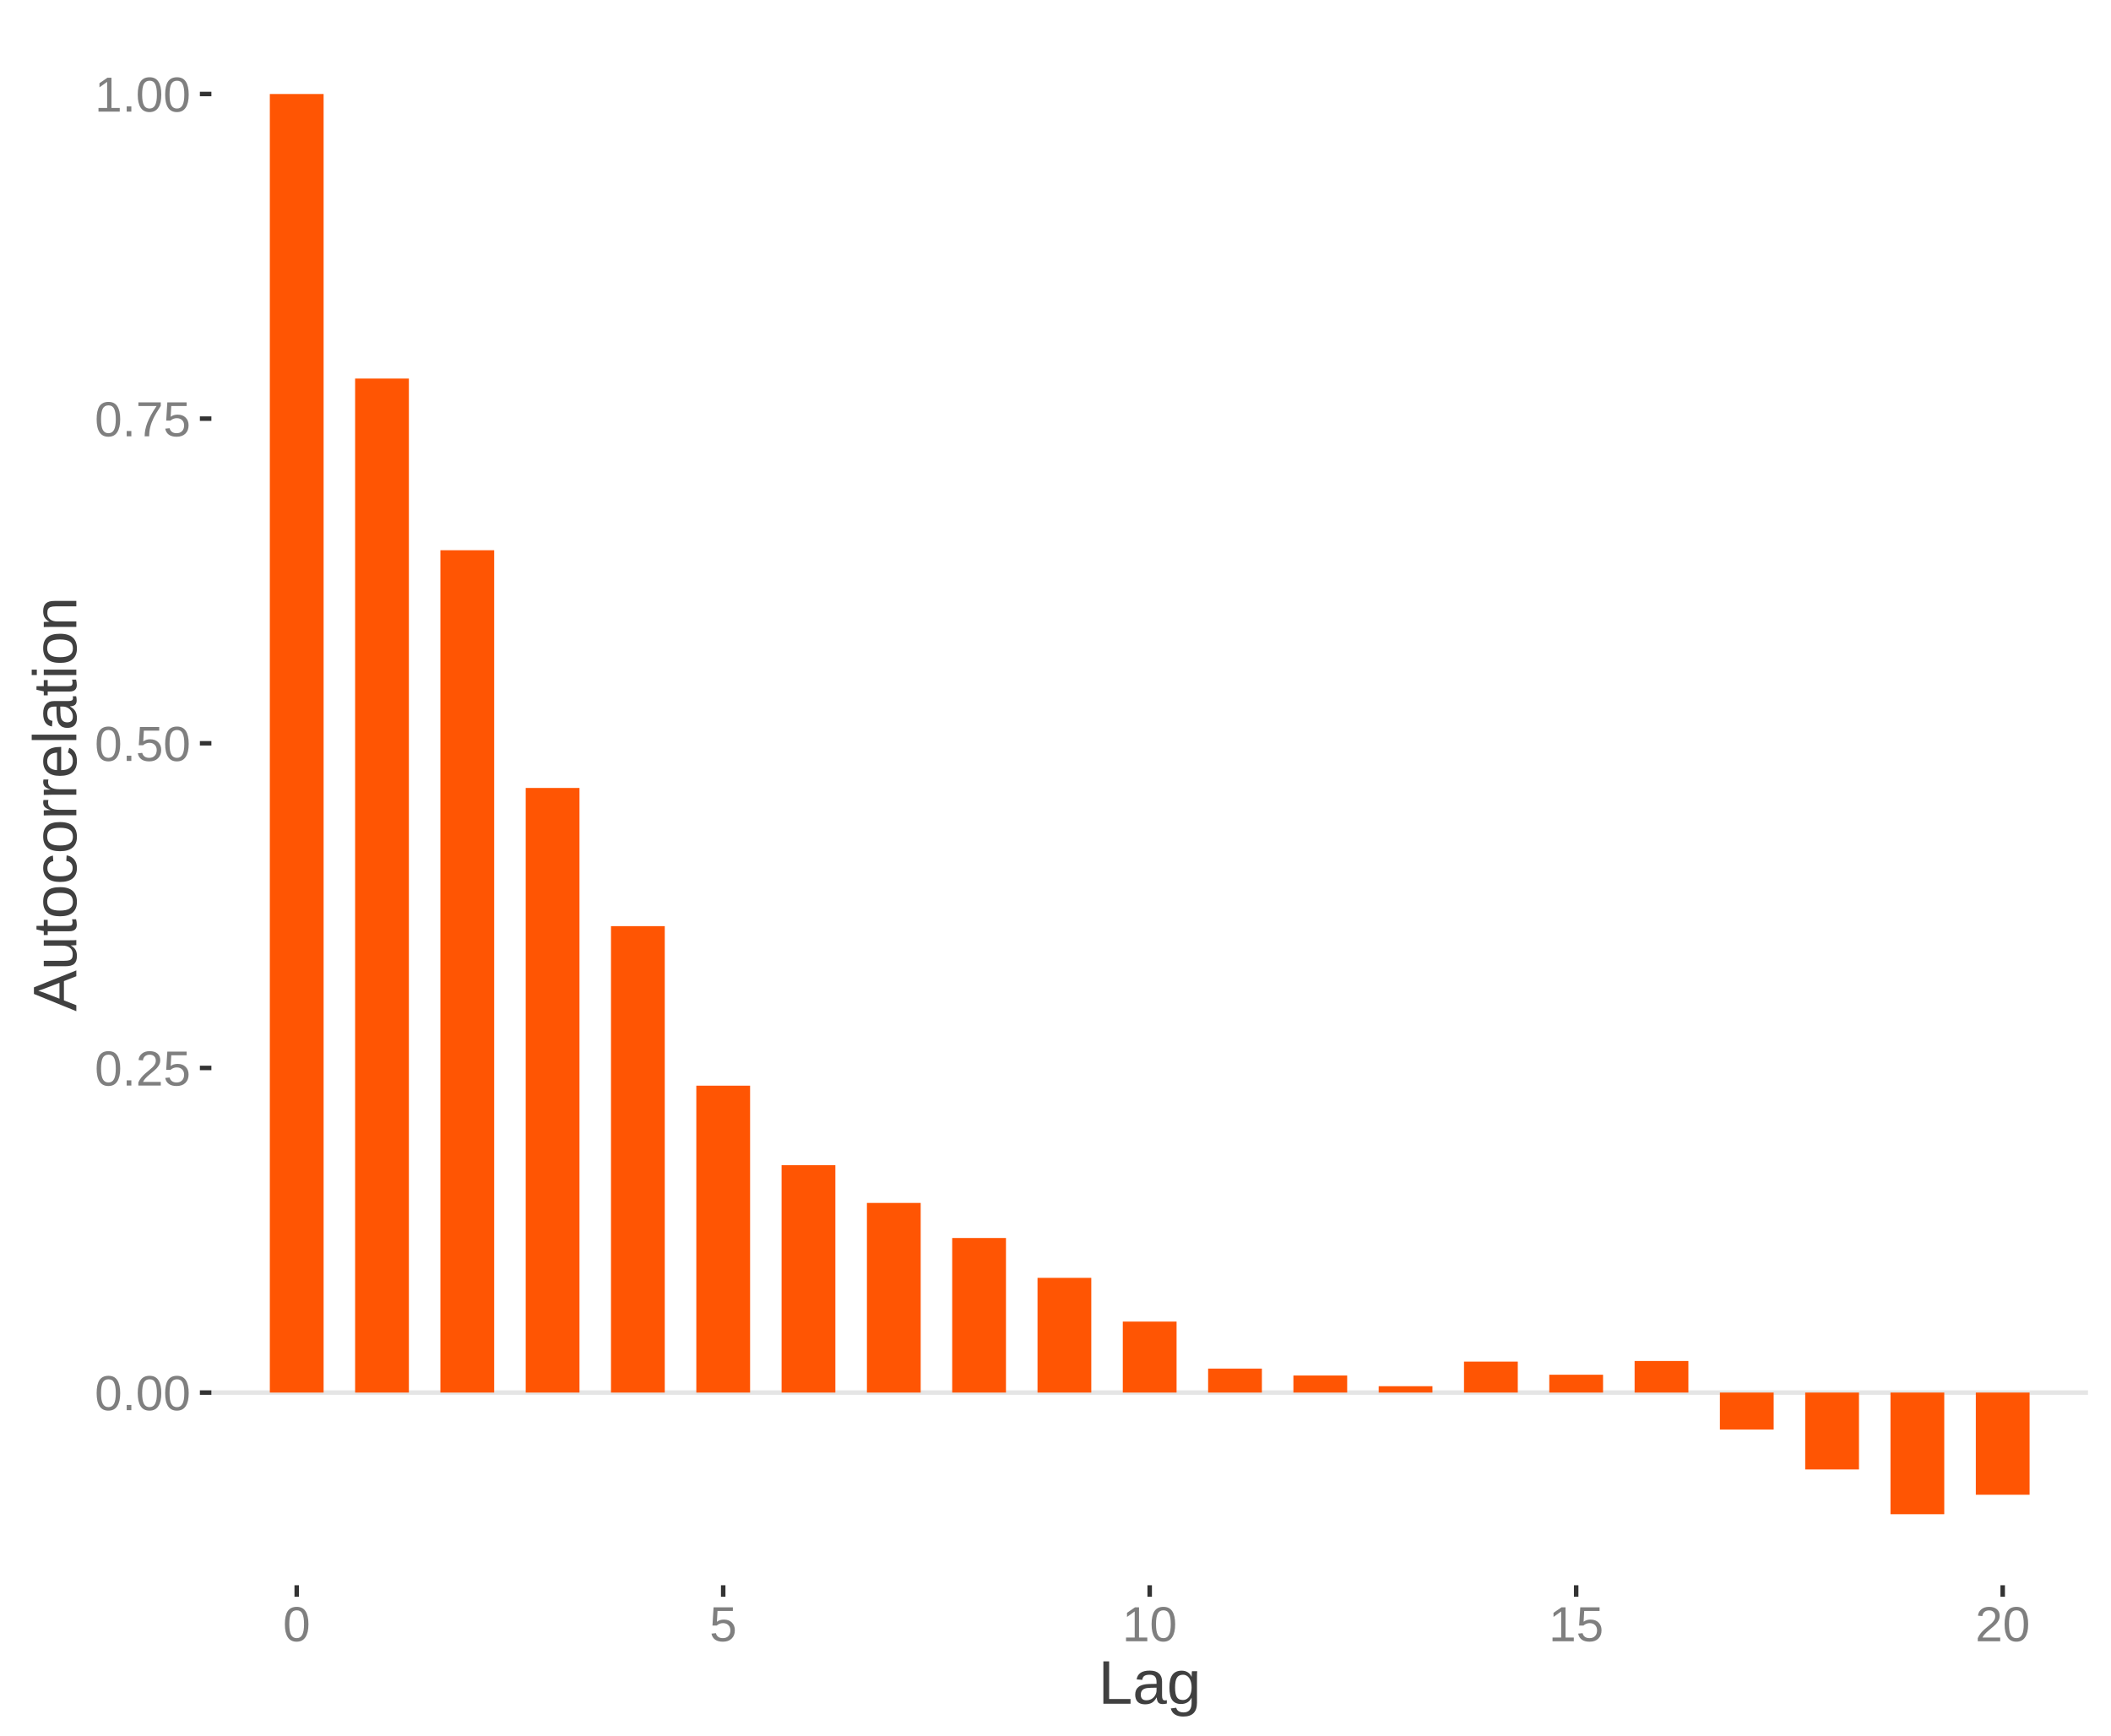
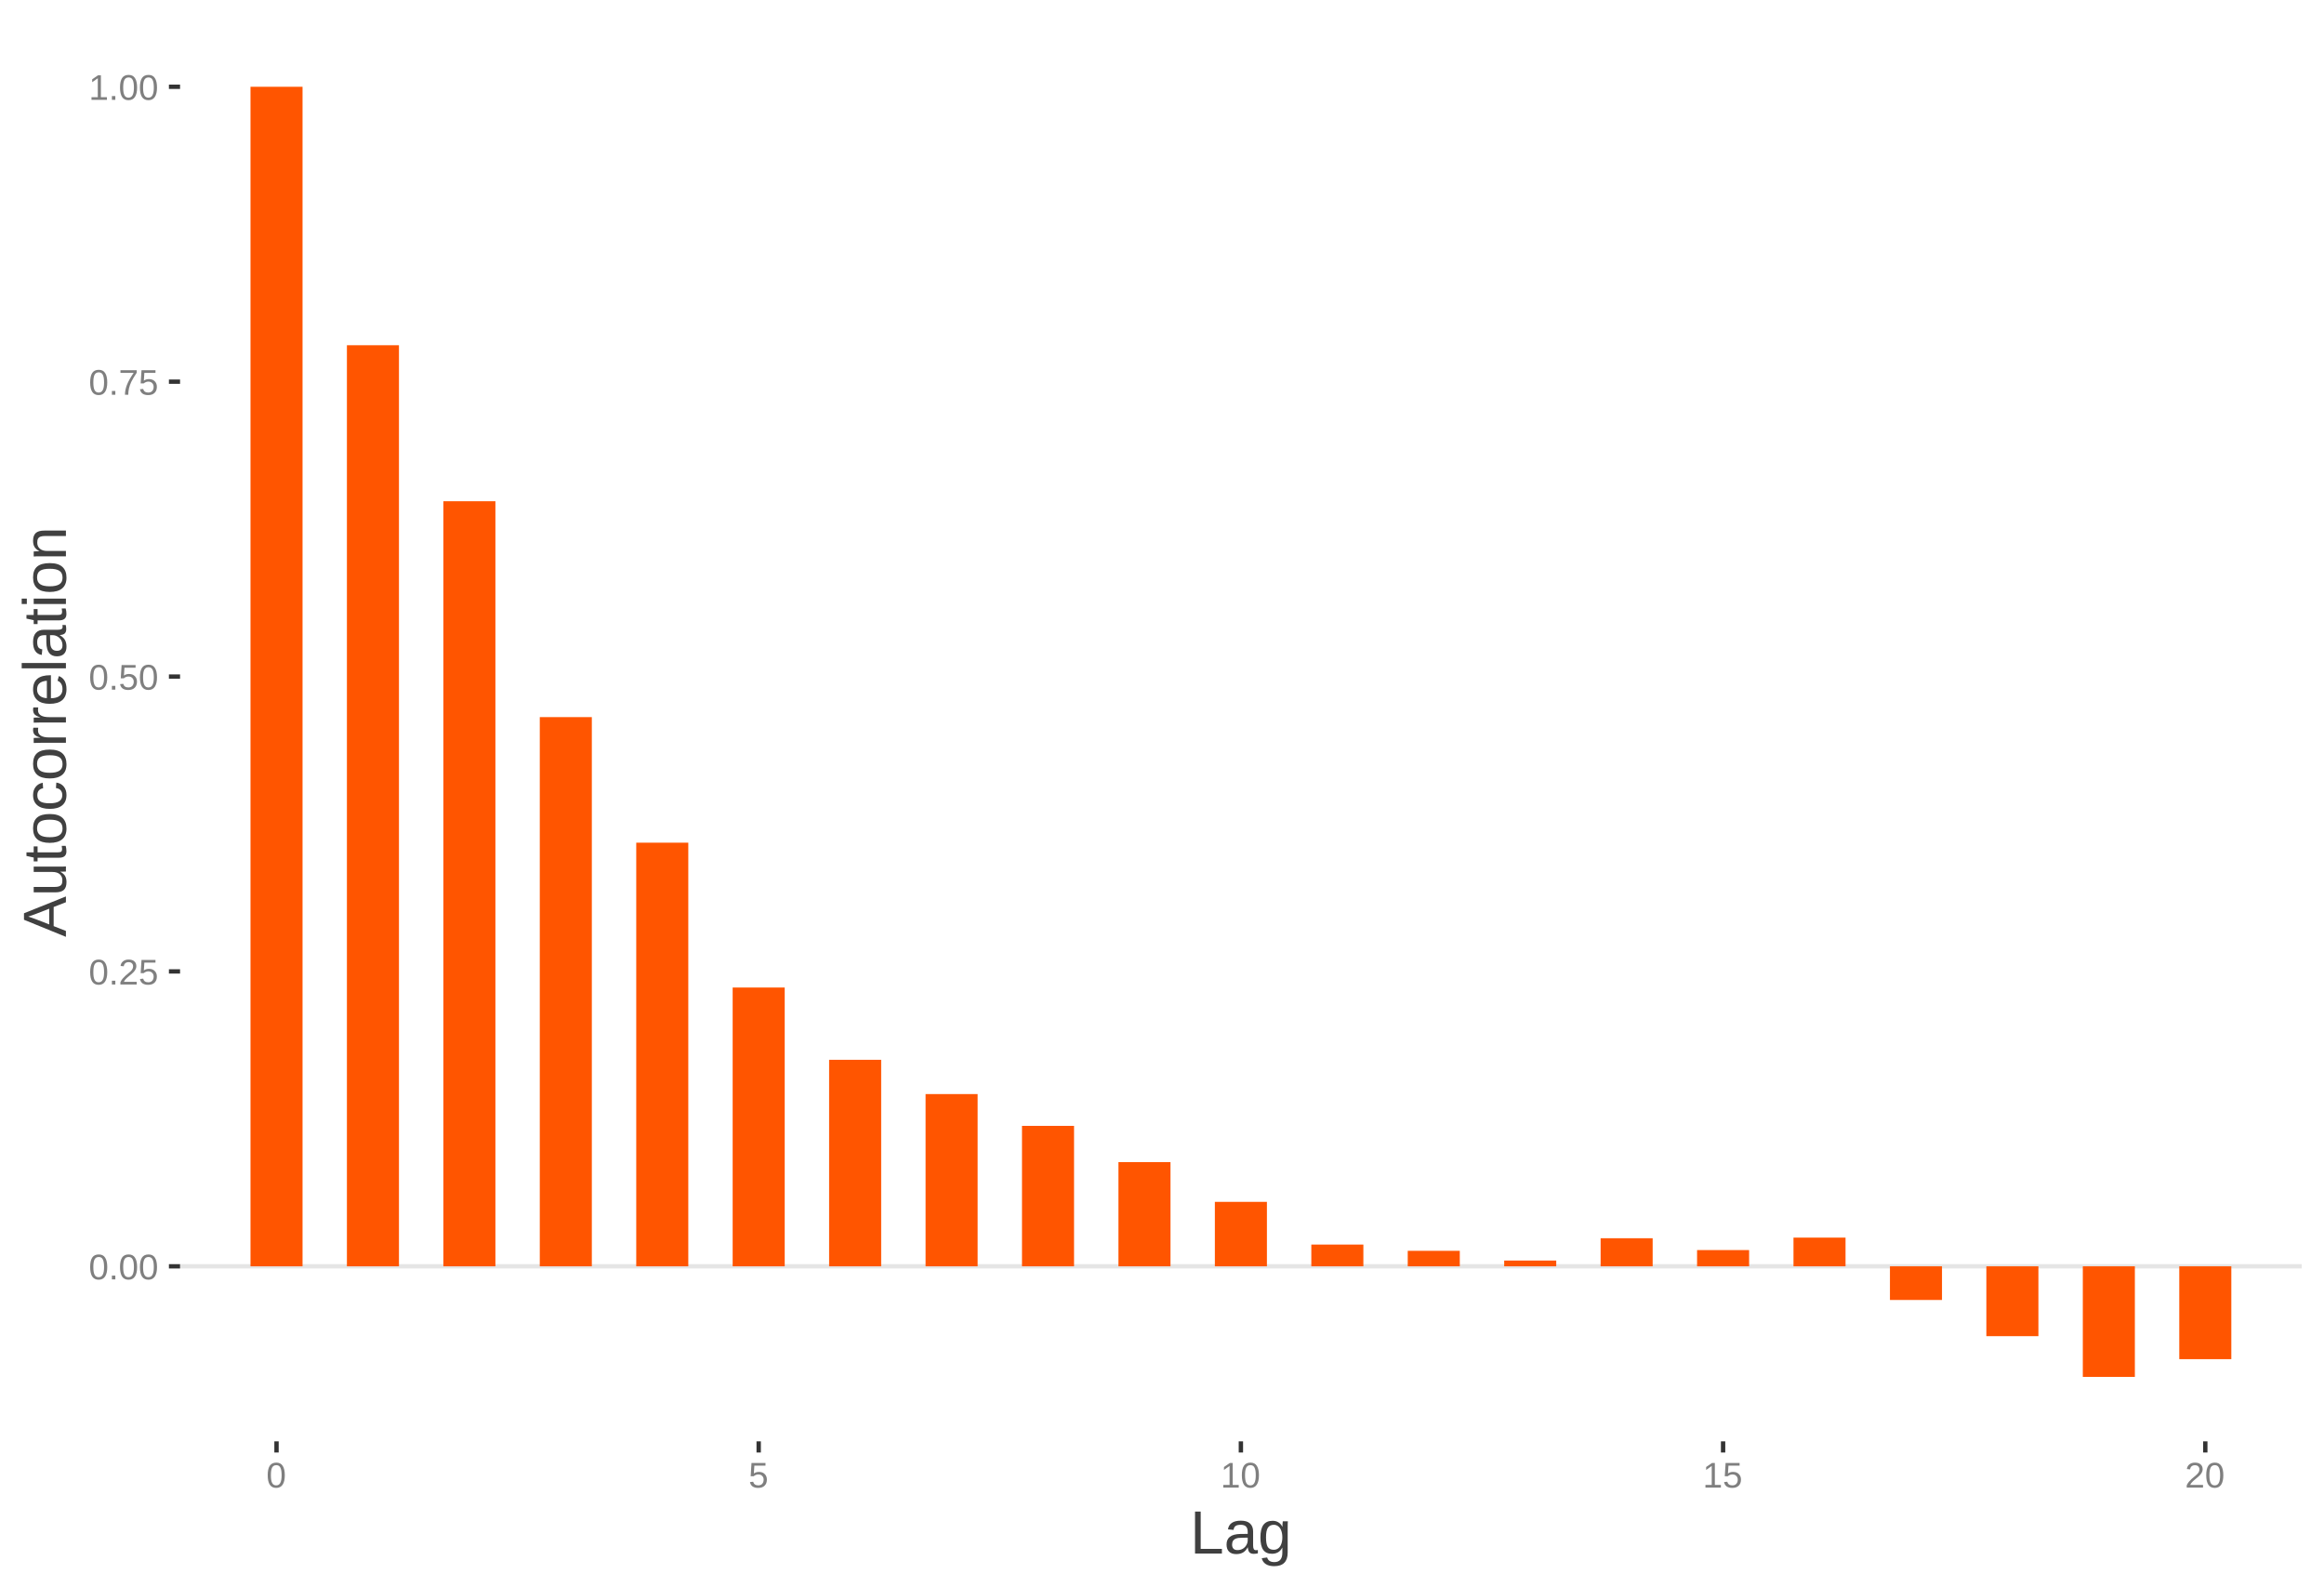
- <svg xmlns="http://www.w3.org/2000/svg" viewBox="0 0 502.50 413.25">
+ <svg xmlns="http://www.w3.org/2000/svg" viewBox="0 0 571.50 390.00">
  <defs>
    <style type="text/css">
    line, polyline, path, rect, circle {
      fill: none;
      stroke: #000000;
      stroke-linecap: round;
      stroke-linejoin: round;
      stroke-miterlimit: 10.00;
    }
  </style>
  </defs>
  <rect width="100%" height="100%" style="stroke: none; fill: none;" />
-   <rect x="0.00" y="0.00" width="502.50" height="413.25" style="stroke-width: 1.07; stroke: none;" />
+   <rect x="0.00" y="0.00" width="571.50" height="390.00" style="stroke-width: 1.07; stroke: none;" />
  <defs>
-     <clipPath id="cp1">
-       <rect x="50.32" y="5.48" width="446.70" height="371.89" />
+     <clipPath id="cpNDQuMjgyfDU2Ni4wMjF8MzU0LjQwNnw1LjQ3OTQ1">
+       <rect x="44.28" y="5.48" width="521.74" height="348.93" />
    </clipPath>
  </defs>
-   <line x1="50.32" y1="331.50" x2="497.02" y2="331.50" style="stroke-width: 1.07; stroke: #E5E5E5; stroke-linecap: butt;" clip-path="url(#cp1)" />
-   <line x1="70.63" y1="22.38" x2="70.63" y2="331.50" style="stroke-width: 12.80; stroke: #FF5503; stroke-linecap: butt;" clip-path="url(#cp1)" />
-   <line x1="90.93" y1="90.11" x2="90.93" y2="331.50" style="stroke-width: 12.80; stroke: #FF5503; stroke-linecap: butt;" clip-path="url(#cp1)" />
-   <line x1="111.23" y1="130.99" x2="111.23" y2="331.50" style="stroke-width: 12.80; stroke: #FF5503; stroke-linecap: butt;" clip-path="url(#cp1)" />
-   <line x1="131.54" y1="187.57" x2="131.54" y2="331.50" style="stroke-width: 12.80; stroke: #FF5503; stroke-linecap: butt;" clip-path="url(#cp1)" />
-   <line x1="151.84" y1="220.47" x2="151.84" y2="331.50" style="stroke-width: 12.80; stroke: #FF5503; stroke-linecap: butt;" clip-path="url(#cp1)" />
-   <line x1="172.15" y1="258.44" x2="172.15" y2="331.50" style="stroke-width: 12.80; stroke: #FF5503; stroke-linecap: butt;" clip-path="url(#cp1)" />
-   <line x1="192.45" y1="277.37" x2="192.45" y2="331.50" style="stroke-width: 12.80; stroke: #FF5503; stroke-linecap: butt;" clip-path="url(#cp1)" />
-   <line x1="212.76" y1="286.36" x2="212.76" y2="331.50" style="stroke-width: 12.80; stroke: #FF5503; stroke-linecap: butt;" clip-path="url(#cp1)" />
-   <line x1="233.06" y1="294.70" x2="233.06" y2="331.50" style="stroke-width: 12.80; stroke: #FF5503; stroke-linecap: butt;" clip-path="url(#cp1)" />
-   <line x1="253.37" y1="304.19" x2="253.37" y2="331.50" style="stroke-width: 12.80; stroke: #FF5503; stroke-linecap: butt;" clip-path="url(#cp1)" />
-   <line x1="273.67" y1="314.60" x2="273.67" y2="331.50" style="stroke-width: 12.80; stroke: #FF5503; stroke-linecap: butt;" clip-path="url(#cp1)" />
-   <line x1="293.98" y1="325.79" x2="293.98" y2="331.50" style="stroke-width: 12.80; stroke: #FF5503; stroke-linecap: butt;" clip-path="url(#cp1)" />
-   <line x1="314.28" y1="327.44" x2="314.28" y2="331.50" style="stroke-width: 12.80; stroke: #FF5503; stroke-linecap: butt;" clip-path="url(#cp1)" />
-   <line x1="334.58" y1="329.99" x2="334.58" y2="331.50" style="stroke-width: 12.80; stroke: #FF5503; stroke-linecap: butt;" clip-path="url(#cp1)" />
-   <line x1="354.89" y1="324.13" x2="354.89" y2="331.50" style="stroke-width: 12.80; stroke: #FF5503; stroke-linecap: butt;" clip-path="url(#cp1)" />
-   <line x1="375.19" y1="327.25" x2="375.19" y2="331.50" style="stroke-width: 12.80; stroke: #FF5503; stroke-linecap: butt;" clip-path="url(#cp1)" />
-   <line x1="395.50" y1="323.98" x2="395.50" y2="331.50" style="stroke-width: 12.80; stroke: #FF5503; stroke-linecap: butt;" clip-path="url(#cp1)" />
-   <line x1="415.80" y1="340.31" x2="415.80" y2="331.50" style="stroke-width: 12.80; stroke: #FF5503; stroke-linecap: butt;" clip-path="url(#cp1)" />
-   <line x1="436.11" y1="349.81" x2="436.11" y2="331.50" style="stroke-width: 12.80; stroke: #FF5503; stroke-linecap: butt;" clip-path="url(#cp1)" />
-   <line x1="456.41" y1="360.46" x2="456.41" y2="331.50" style="stroke-width: 12.80; stroke: #FF5503; stroke-linecap: butt;" clip-path="url(#cp1)" />
-   <line x1="476.72" y1="355.83" x2="476.72" y2="331.50" style="stroke-width: 12.80; stroke: #FF5503; stroke-linecap: butt;" clip-path="url(#cp1)" />
+   <line x1="44.28" y1="311.37" x2="566.02" y2="311.37" style="stroke-width: 1.07; stroke: #E5E5E5; stroke-linecap: butt;" clip-path="url(#cpNDQuMjgyfDU2Ni4wMjF8MzU0LjQwNnw1LjQ3OTQ1)" />
+   <line x1="68.00" y1="21.34" x2="68.00" y2="311.37" style="stroke-width: 12.80; stroke: #FF5500; stroke-linecap: butt;" clip-path="url(#cpNDQuMjgyfDU2Ni4wMjF8MzU0LjQwNnw1LjQ3OTQ1)" />
+   <line x1="91.71" y1="84.89" x2="91.71" y2="311.37" style="stroke-width: 12.80; stroke: #FF5500; stroke-linecap: butt;" clip-path="url(#cpNDQuMjgyfDU2Ni4wMjF8MzU0LjQwNnw1LjQ3OTQ1)" />
+   <line x1="115.43" y1="123.25" x2="115.43" y2="311.37" style="stroke-width: 12.80; stroke: #FF5500; stroke-linecap: butt;" clip-path="url(#cpNDQuMjgyfDU2Ni4wMjF8MzU0LjQwNnw1LjQ3OTQ1)" />
+   <line x1="139.14" y1="176.33" x2="139.14" y2="311.37" style="stroke-width: 12.80; stroke: #FF5500; stroke-linecap: butt;" clip-path="url(#cpNDQuMjgyfDU2Ni4wMjF8MzU0LjQwNnw1LjQ3OTQ1)" />
+   <line x1="162.86" y1="207.20" x2="162.86" y2="311.37" style="stroke-width: 12.80; stroke: #FF5500; stroke-linecap: butt;" clip-path="url(#cpNDQuMjgyfDU2Ni4wMjF8MzU0LjQwNnw1LjQ3OTQ1)" />
+   <line x1="186.57" y1="242.82" x2="186.57" y2="311.37" style="stroke-width: 12.80; stroke: #FF5500; stroke-linecap: butt;" clip-path="url(#cpNDQuMjgyfDU2Ni4wMjF8MzU0LjQwNnw1LjQ3OTQ1)" />
+   <line x1="210.29" y1="260.59" x2="210.29" y2="311.37" style="stroke-width: 12.80; stroke: #FF5500; stroke-linecap: butt;" clip-path="url(#cpNDQuMjgyfDU2Ni4wMjF8MzU0LjQwNnw1LjQ3OTQ1)" />
+   <line x1="234.01" y1="269.02" x2="234.01" y2="311.37" style="stroke-width: 12.80; stroke: #FF5500; stroke-linecap: butt;" clip-path="url(#cpNDQuMjgyfDU2Ni4wMjF8MzU0LjQwNnw1LjQ3OTQ1)" />
+   <line x1="257.72" y1="276.84" x2="257.72" y2="311.37" style="stroke-width: 12.80; stroke: #FF5500; stroke-linecap: butt;" clip-path="url(#cpNDQuMjgyfDU2Ni4wMjF8MzU0LjQwNnw1LjQ3OTQ1)" />
+   <line x1="281.44" y1="285.75" x2="281.44" y2="311.37" style="stroke-width: 12.80; stroke: #FF5500; stroke-linecap: butt;" clip-path="url(#cpNDQuMjgyfDU2Ni4wMjF8MzU0LjQwNnw1LjQ3OTQ1)" />
+   <line x1="305.15" y1="295.52" x2="305.15" y2="311.37" style="stroke-width: 12.80; stroke: #FF5500; stroke-linecap: butt;" clip-path="url(#cpNDQuMjgyfDU2Ni4wMjF8MzU0LjQwNnw1LjQ3OTQ1)" />
+   <line x1="328.87" y1="306.02" x2="328.87" y2="311.37" style="stroke-width: 12.80; stroke: #FF5500; stroke-linecap: butt;" clip-path="url(#cpNDQuMjgyfDU2Ni4wMjF8MzU0LjQwNnw1LjQ3OTQ1)" />
+   <line x1="352.58" y1="307.56" x2="352.58" y2="311.37" style="stroke-width: 12.80; stroke: #FF5500; stroke-linecap: butt;" clip-path="url(#cpNDQuMjgyfDU2Ni4wMjF8MzU0LjQwNnw1LjQ3OTQ1)" />
+   <line x1="376.30" y1="309.95" x2="376.30" y2="311.37" style="stroke-width: 12.80; stroke: #FF5500; stroke-linecap: butt;" clip-path="url(#cpNDQuMjgyfDU2Ni4wMjF8MzU0LjQwNnw1LjQ3OTQ1)" />
+   <line x1="400.01" y1="304.46" x2="400.01" y2="311.37" style="stroke-width: 12.80; stroke: #FF5500; stroke-linecap: butt;" clip-path="url(#cpNDQuMjgyfDU2Ni4wMjF8MzU0LjQwNnw1LjQ3OTQ1)" />
+   <line x1="423.73" y1="307.38" x2="423.73" y2="311.37" style="stroke-width: 12.80; stroke: #FF5500; stroke-linecap: butt;" clip-path="url(#cpNDQuMjgyfDU2Ni4wMjF8MzU0LjQwNnw1LjQ3OTQ1)" />
+   <line x1="447.44" y1="304.31" x2="447.44" y2="311.37" style="stroke-width: 12.80; stroke: #FF5500; stroke-linecap: butt;" clip-path="url(#cpNDQuMjgyfDU2Ni4wMjF8MzU0LjQwNnw1LjQ3OTQ1)" />
+   <line x1="471.16" y1="319.64" x2="471.16" y2="311.37" style="stroke-width: 12.80; stroke: #FF5500; stroke-linecap: butt;" clip-path="url(#cpNDQuMjgyfDU2Ni4wMjF8MzU0LjQwNnw1LjQ3OTQ1)" />
+   <line x1="494.87" y1="328.55" x2="494.87" y2="311.37" style="stroke-width: 12.80; stroke: #FF5500; stroke-linecap: butt;" clip-path="url(#cpNDQuMjgyfDU2Ni4wMjF8MzU0LjQwNnw1LjQ3OTQ1)" />
+   <line x1="518.59" y1="338.55" x2="518.59" y2="311.37" style="stroke-width: 12.80; stroke: #FF5500; stroke-linecap: butt;" clip-path="url(#cpNDQuMjgyfDU2Ni4wMjF8MzU0LjQwNnw1LjQ3OTQ1)" />
+   <line x1="542.31" y1="334.20" x2="542.31" y2="311.37" style="stroke-width: 12.80; stroke: #FF5500; stroke-linecap: butt;" clip-path="url(#cpNDQuMjgyfDU2Ni4wMjF8MzU0LjQwNnw1LjQ3OTQ1)" />
  <defs>
-     <clipPath id="cp2">
-       <rect x="0.00" y="0.00" width="502.50" height="413.25" />
+     <clipPath id="cpMHw1NzEuNXwzOTB8MA==">
+       <rect x="0.00" y="0.00" width="571.50" height="390.00" />
    </clipPath>
  </defs>
-   <g clip-path="url(#cp2)">
-     <text x="22.55" y="335.70" style="font-size: 8.80pt; fill: #7F7F7F; font-family: Arial;">0.00</text>
+   <g clip-path="url(#cpMHw1NzEuNXwzOTB8MA==)">
+     <text x="21.83" y="314.59" style="font-size: 8.80px; fill: #7F7F7F; font-family: Arial;" textLength="17.52px" lengthAdjust="spacingAndGlyphs">0.00</text>
  </g>
-   <g clip-path="url(#cp2)">
-     <text x="22.55" y="258.42" style="font-size: 8.80pt; fill: #7F7F7F; font-family: Arial;">0.25</text>
+   <g clip-path="url(#cpMHw1NzEuNXwzOTB8MA==)">
+     <text x="21.83" y="242.08" style="font-size: 8.80px; fill: #7F7F7F; font-family: Arial;" textLength="17.52px" lengthAdjust="spacingAndGlyphs">0.25</text>
  </g>
-   <g clip-path="url(#cp2)">
-     <text x="22.55" y="181.14" style="font-size: 8.80pt; fill: #7F7F7F; font-family: Arial;">0.50</text>
+   <g clip-path="url(#cpMHw1NzEuNXwzOTB8MA==)">
+     <text x="21.83" y="169.58" style="font-size: 8.80px; fill: #7F7F7F; font-family: Arial;" textLength="17.52px" lengthAdjust="spacingAndGlyphs">0.50</text>
  </g>
-   <g clip-path="url(#cp2)">
-     <text x="22.55" y="103.86" style="font-size: 8.80pt; fill: #7F7F7F; font-family: Arial;">0.75</text>
+   <g clip-path="url(#cpMHw1NzEuNXwzOTB8MA==)">
+     <text x="21.83" y="97.07" style="font-size: 8.80px; fill: #7F7F7F; font-family: Arial;" textLength="17.52px" lengthAdjust="spacingAndGlyphs">0.75</text>
  </g>
-   <g clip-path="url(#cp2)">
-     <text x="22.55" y="26.58" style="font-size: 8.80pt; fill: #7F7F7F; font-family: Arial;">1.00</text>
+   <g clip-path="url(#cpMHw1NzEuNXwzOTB8MA==)">
+     <text x="21.83" y="24.56" style="font-size: 8.80px; fill: #7F7F7F; font-family: Arial;" textLength="17.52px" lengthAdjust="spacingAndGlyphs">1.00</text>
  </g>
-   <polyline points="47.58,331.50 50.32,331.50 " style="stroke-width: 1.07; stroke: #333333; stroke-linecap: butt;" clip-path="url(#cp2)" />
-   <polyline points="47.58,254.22 50.32,254.22 " style="stroke-width: 1.07; stroke: #333333; stroke-linecap: butt;" clip-path="url(#cp2)" />
-   <polyline points="47.58,176.94 50.32,176.94 " style="stroke-width: 1.07; stroke: #333333; stroke-linecap: butt;" clip-path="url(#cp2)" />
-   <polyline points="47.58,99.66 50.32,99.66 " style="stroke-width: 1.07; stroke: #333333; stroke-linecap: butt;" clip-path="url(#cp2)" />
-   <polyline points="47.58,22.38 50.32,22.38 " style="stroke-width: 1.07; stroke: #333333; stroke-linecap: butt;" clip-path="url(#cp2)" />
-   <polyline points="70.63,380.11 70.63,377.37 " style="stroke-width: 1.07; stroke: #333333; stroke-linecap: butt;" clip-path="url(#cp2)" />
-   <polyline points="172.15,380.11 172.15,377.37 " style="stroke-width: 1.07; stroke: #333333; stroke-linecap: butt;" clip-path="url(#cp2)" />
-   <polyline points="273.67,380.11 273.67,377.37 " style="stroke-width: 1.07; stroke: #333333; stroke-linecap: butt;" clip-path="url(#cp2)" />
-   <polyline points="375.19,380.11 375.19,377.37 " style="stroke-width: 1.07; stroke: #333333; stroke-linecap: butt;" clip-path="url(#cp2)" />
-   <polyline points="476.72,380.11 476.72,377.37 " style="stroke-width: 1.07; stroke: #333333; stroke-linecap: butt;" clip-path="url(#cp2)" />
-   <g clip-path="url(#cp2)">
-     <text x="67.36" y="390.70" style="font-size: 8.80pt; fill: #7F7F7F; font-family: Arial;">0</text>
+   <polyline points="41.54,311.37 44.28,311.37 " style="stroke-width: 1.07; stroke: #333333; stroke-linecap: butt;" clip-path="url(#cpMHw1NzEuNXwzOTB8MA==)" />
+   <polyline points="41.54,238.86 44.28,238.86 " style="stroke-width: 1.07; stroke: #333333; stroke-linecap: butt;" clip-path="url(#cpMHw1NzEuNXwzOTB8MA==)" />
+   <polyline points="41.54,166.36 44.28,166.36 " style="stroke-width: 1.07; stroke: #333333; stroke-linecap: butt;" clip-path="url(#cpMHw1NzEuNXwzOTB8MA==)" />
+   <polyline points="41.54,93.85 44.28,93.85 " style="stroke-width: 1.07; stroke: #333333; stroke-linecap: butt;" clip-path="url(#cpMHw1NzEuNXwzOTB8MA==)" />
+   <polyline points="41.54,21.34 44.28,21.34 " style="stroke-width: 1.07; stroke: #333333; stroke-linecap: butt;" clip-path="url(#cpMHw1NzEuNXwzOTB8MA==)" />
+   <polyline points="68.00,357.15 68.00,354.41 " style="stroke-width: 1.07; stroke: #333333; stroke-linecap: butt;" clip-path="url(#cpMHw1NzEuNXwzOTB8MA==)" />
+   <polyline points="186.57,357.15 186.57,354.41 " style="stroke-width: 1.07; stroke: #333333; stroke-linecap: butt;" clip-path="url(#cpMHw1NzEuNXwzOTB8MA==)" />
+   <polyline points="305.15,357.15 305.15,354.41 " style="stroke-width: 1.07; stroke: #333333; stroke-linecap: butt;" clip-path="url(#cpMHw1NzEuNXwzOTB8MA==)" />
+   <polyline points="423.73,357.15 423.73,354.41 " style="stroke-width: 1.07; stroke: #333333; stroke-linecap: butt;" clip-path="url(#cpMHw1NzEuNXwzOTB8MA==)" />
+   <polyline points="542.31,357.15 542.31,354.41 " style="stroke-width: 1.07; stroke: #333333; stroke-linecap: butt;" clip-path="url(#cpMHw1NzEuNXwzOTB8MA==)" />
+   <g clip-path="url(#cpMHw1NzEuNXwzOTB8MA==)">
+     <text x="65.49" y="365.78" style="font-size: 8.80px; fill: #7F7F7F; font-family: Arial;" textLength="5.01px" lengthAdjust="spacingAndGlyphs">0</text>
  </g>
-   <g clip-path="url(#cp2)">
-     <text x="168.89" y="390.70" style="font-size: 8.80pt; fill: #7F7F7F; font-family: Arial;">5</text>
+   <g clip-path="url(#cpMHw1NzEuNXwzOTB8MA==)">
+     <text x="184.07" y="365.78" style="font-size: 8.80px; fill: #7F7F7F; font-family: Arial;" textLength="5.01px" lengthAdjust="spacingAndGlyphs">5</text>
  </g>
-   <g clip-path="url(#cp2)">
-     <text x="267.15" y="390.70" style="font-size: 8.80pt; fill: #7F7F7F; font-family: Arial;">10</text>
+   <g clip-path="url(#cpMHw1NzEuNXwzOTB8MA==)">
+     <text x="300.15" y="365.78" style="font-size: 8.80px; fill: #7F7F7F; font-family: Arial;" textLength="10.01px" lengthAdjust="spacingAndGlyphs">10</text>
  </g>
-   <g clip-path="url(#cp2)">
-     <text x="368.67" y="390.70" style="font-size: 8.80pt; fill: #7F7F7F; font-family: Arial;">15</text>
+   <g clip-path="url(#cpMHw1NzEuNXwzOTB8MA==)">
+     <text x="418.72" y="365.78" style="font-size: 8.80px; fill: #7F7F7F; font-family: Arial;" textLength="10.01px" lengthAdjust="spacingAndGlyphs">15</text>
  </g>
-   <g clip-path="url(#cp2)">
-     <text x="470.19" y="390.70" style="font-size: 8.80pt; fill: #7F7F7F; font-family: Arial;">20</text>
+   <g clip-path="url(#cpMHw1NzEuNXwzOTB8MA==)">
+     <text x="537.30" y="365.78" style="font-size: 8.80px; fill: #7F7F7F; font-family: Arial;" textLength="10.01px" lengthAdjust="spacingAndGlyphs">20</text>
  </g>
-   <g clip-path="url(#cp2)">
-     <text x="261.44" y="405.58" style="font-size: 11.00pt; fill: #404040; font-family: Arial;">Lag</text>
+   <g clip-path="url(#cpMHw1NzEuNXwzOTB8MA==)">
+     <text x="292.64" y="381.99" style="font-size: 15.00px; fill: #404040; font-family: Arial;" textLength="25.03px" lengthAdjust="spacingAndGlyphs">Lag</text>
  </g>
-   <g clip-path="url(#cp2)">
-     <text transform="translate(18.17,240.75) rotate(-90)" style="font-size: 11.00pt; fill: #404040; font-family: Arial;">Autocorrelation</text>
+   <g clip-path="url(#cpMHw1NzEuNXwzOTB8MA==)">
+     <text transform="translate(16.21,230.39) rotate(-90)" style="font-size: 15.00px; fill: #404040; font-family: Arial;" textLength="100.89px" lengthAdjust="spacingAndGlyphs">Autocorrelation</text>
  </g>
</svg>
